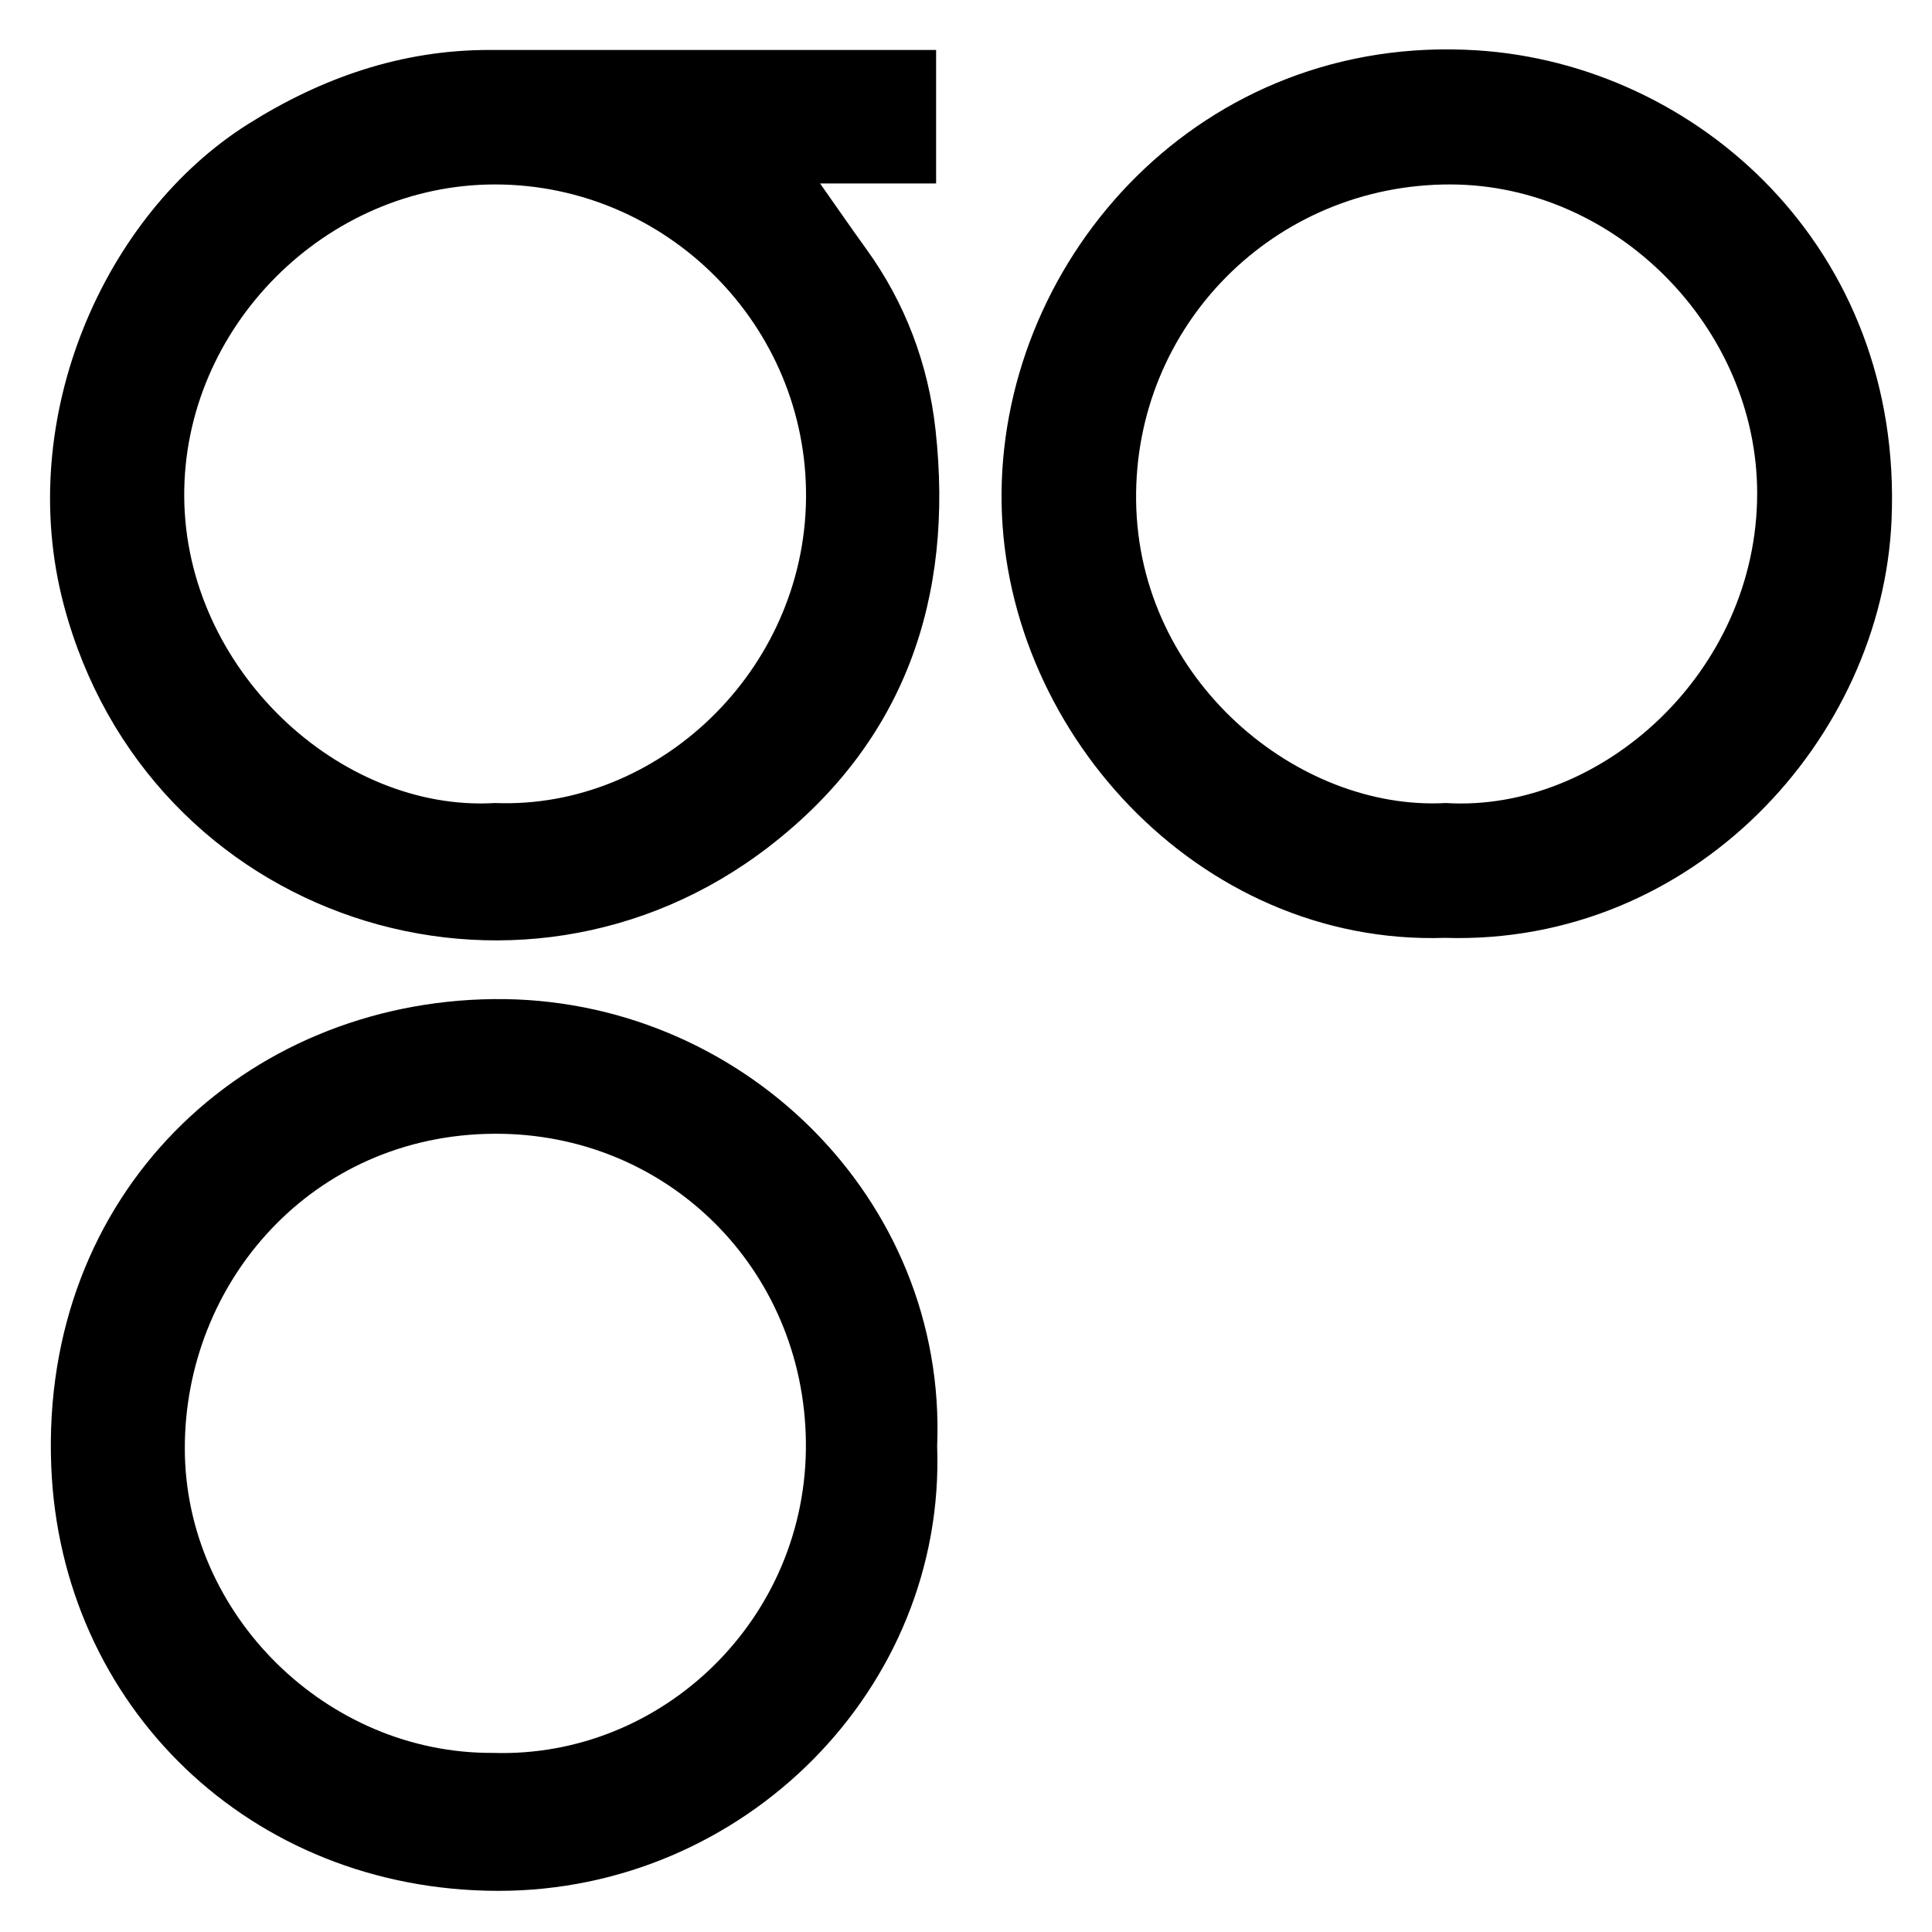
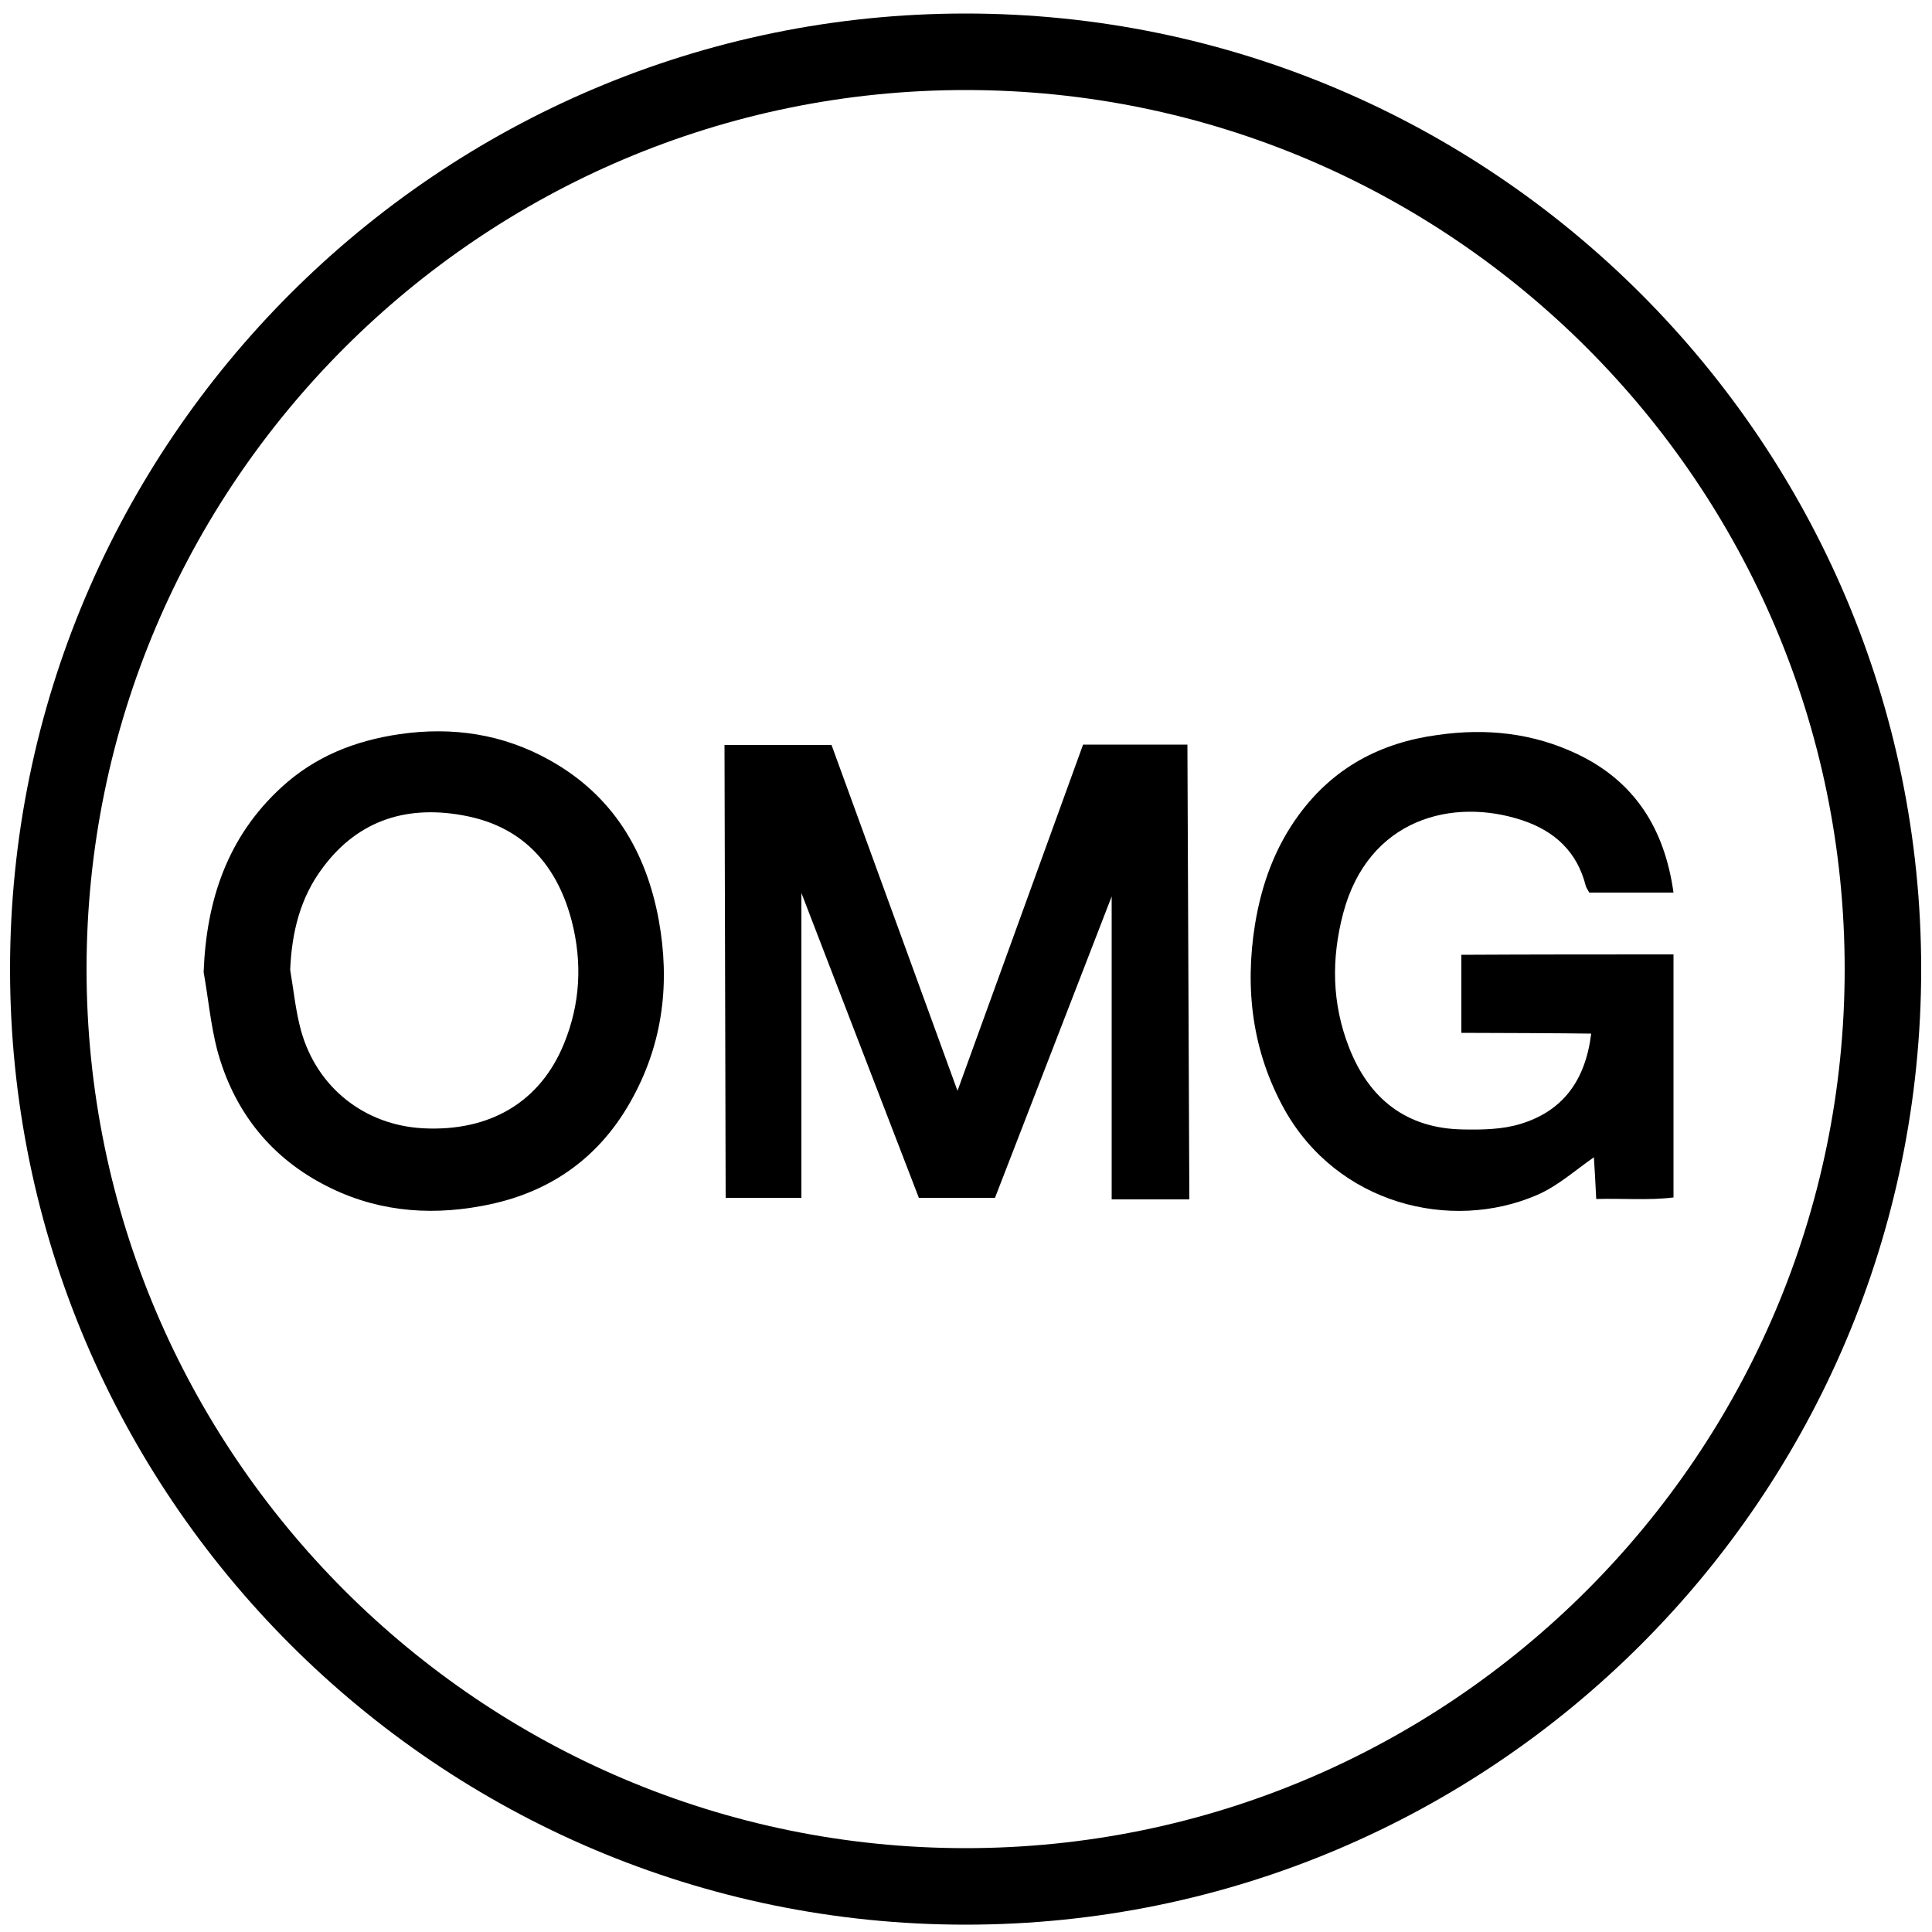
<svg xmlns="http://www.w3.org/2000/svg" version="1.1" id="Layer_1" x="0px" y="0px" viewBox="0 0 500 500" style="enable-background:new 0 0 500 500;" xml:space="preserve">
-   <path id="XMLID_4_" d="M242.264,12.932c0,11.964,0,22.858,0,34.554c-9.717,0-19.12,0-30.023,0  c4.556,6.473,8.193,11.759,11.952,16.956c10.129,14.009,16.045,29.858,17.919,46.78c4.811,43.445-7.931,80.77-43.115,107.9  c-64.982,50.107-160.813,19.342-182.499-62.605c-12.842-48.526,10.6-101.047,47.694-124.4  c19.095-12.021,39.679-19.192,62.471-19.188C164.878,12.937,203.094,12.932,242.264,12.932z M128.093,207.821  c42.178,1.683,80.055-34.165,80.508-78.848c0.453-44.706-36.052-81.174-80.376-81.239c-43.876-0.065-80.79,36.989-80.548,80.731  C47.926,173.257,88.069,210.234,128.093,207.821z M373.94,242.719c-64.105,2.062-115.217-54.679-114.741-115.11  c0.484-61.41,51.796-119.047,122.944-114.588c57.041,3.575,110.443,51.162,107.389,121.605  C487.083,191.127,438.409,244.69,373.94,242.719z M374.162,207.821c39.983,2.504,80.653-33.757,80.59-80.262  c-0.058-42.827-36.617-79.748-79.38-79.825c-45.549-0.082-81.889,36.517-81.349,81.823  C294.578,176.114,335.994,209.952,374.162,207.821z M242.534,374.266c2.258,62.784-50.071,115.17-113.662,115.085  C64.74,489.266,15.685,441.45,13.258,379.376c-2.76-70.607,50.044-120.114,114.526-120.81  C191.44,257.878,245.158,309.977,242.534,374.266z M127.578,453.648c43.936,1.402,81.521-34.87,80.987-80.49  c-0.525-44.858-35.961-80.027-80.725-79.743c-47.144,0.299-80.064,38.496-80.011,81.457  C47.882,417.874,84.628,453.923,127.578,453.648z" />
+   <path d="M249.9,498.1c-136.4,0-247.3-111-247.3-247.3c0-136.4,111-247.3,247.3-247.3s247.3,111,247.3,247.3  C497.2,387.2,386.3,498.1,249.9,498.1z M249.9,23.3c-125.4,0-227.5,102.1-227.5,227.5c0,125.4,102.1,227.5,227.5,227.5  s227.5-102.1,227.5-227.5C477.4,125.4,375.3,23.3,249.9,23.3z" />
+   <path d="M257.5,310h-19.7l-30.4-78.9c0,0,0,52.3,0,78.9c-6.9,0-19.6,0-19.6,0l-0.3-117.2h27.7l32.6,89.5l32.5-89.6h27l0.5,117.7  c0,0-6.4,0-9.6,0c-3.3,0-6.5,0-10.5,0c0-26.5,0-78.4,0-78.4L257.5,310z" />
+   <path d="M433.1,247c0,21.1,0,41.7,0,62.9c-6.6,0.8-13.1,0.2-20,0.4c-0.2-4.2-0.4-7.7-0.6-10.8c-4.9,3.4-9.4,7.5-14.8,9.8  c-22.3,9.6-51.6,2.3-65.3-22.2c-8.3-15-10.3-31.1-7.6-47.9c1.7-10.4,5.2-20,11.4-28.4c8.9-12.1,21-18.6,35.9-20.6  c12.6-1.8,24.7-0.5,36.2,5c14.8,7.1,22.5,19.3,24.8,35.8c-7.5,0-14.7,0-21.8,0c-0.3-0.6-0.7-1.1-0.9-1.7c-2.2-8.8-8-14.2-16.4-17  c-18-6-39.9-0.5-46.4,24.1c-3.1,11.8-2.9,23.3,1.5,34.6c5.2,13.4,14.9,21.1,29.6,21.3c4.9,0.1,10.1,0,14.7-1.4  c11-3.3,16.9-11.2,18.4-23.4c-5.6-0.1-27.6-0.2-33.6-0.2c0-6.9,0-13.4,0-20.2C396.6,247,414.5,247,433.1,247z" />
+   <path d="M52.7,251.6c0.7-18.7,6.2-35.1,20.2-47.9c8.6-7.9,18.9-12,30.5-13.7c13.8-2,26.8,0,38.8,6.7c16.2,9,25,23.4,28.3,41.5  c2.9,16,1.1,31.3-6.6,45.6c-8.4,15.7-21.6,25.1-39.2,28.3c-14.5,2.7-28.4,1.2-41.4-5.8c-14-7.5-23-19.4-27.1-34.6  C54.5,265.1,53.9,258.3,52.7,251.6z M75.1,251c0.9,5.3,1.4,10.6,2.8,15.7c4.1,14.8,16.5,24.5,31.6,25.3c17.4,0.9,30.4-6.9,36.5-22  c4.2-10.3,4.7-20.9,2-31.5c-3.7-14.3-12.3-24.3-27.2-27.3c-14.9-3-27.9,0.7-37.3,13.4C77.7,232.3,75.5,241.3,75.1,251z" />
</svg>
